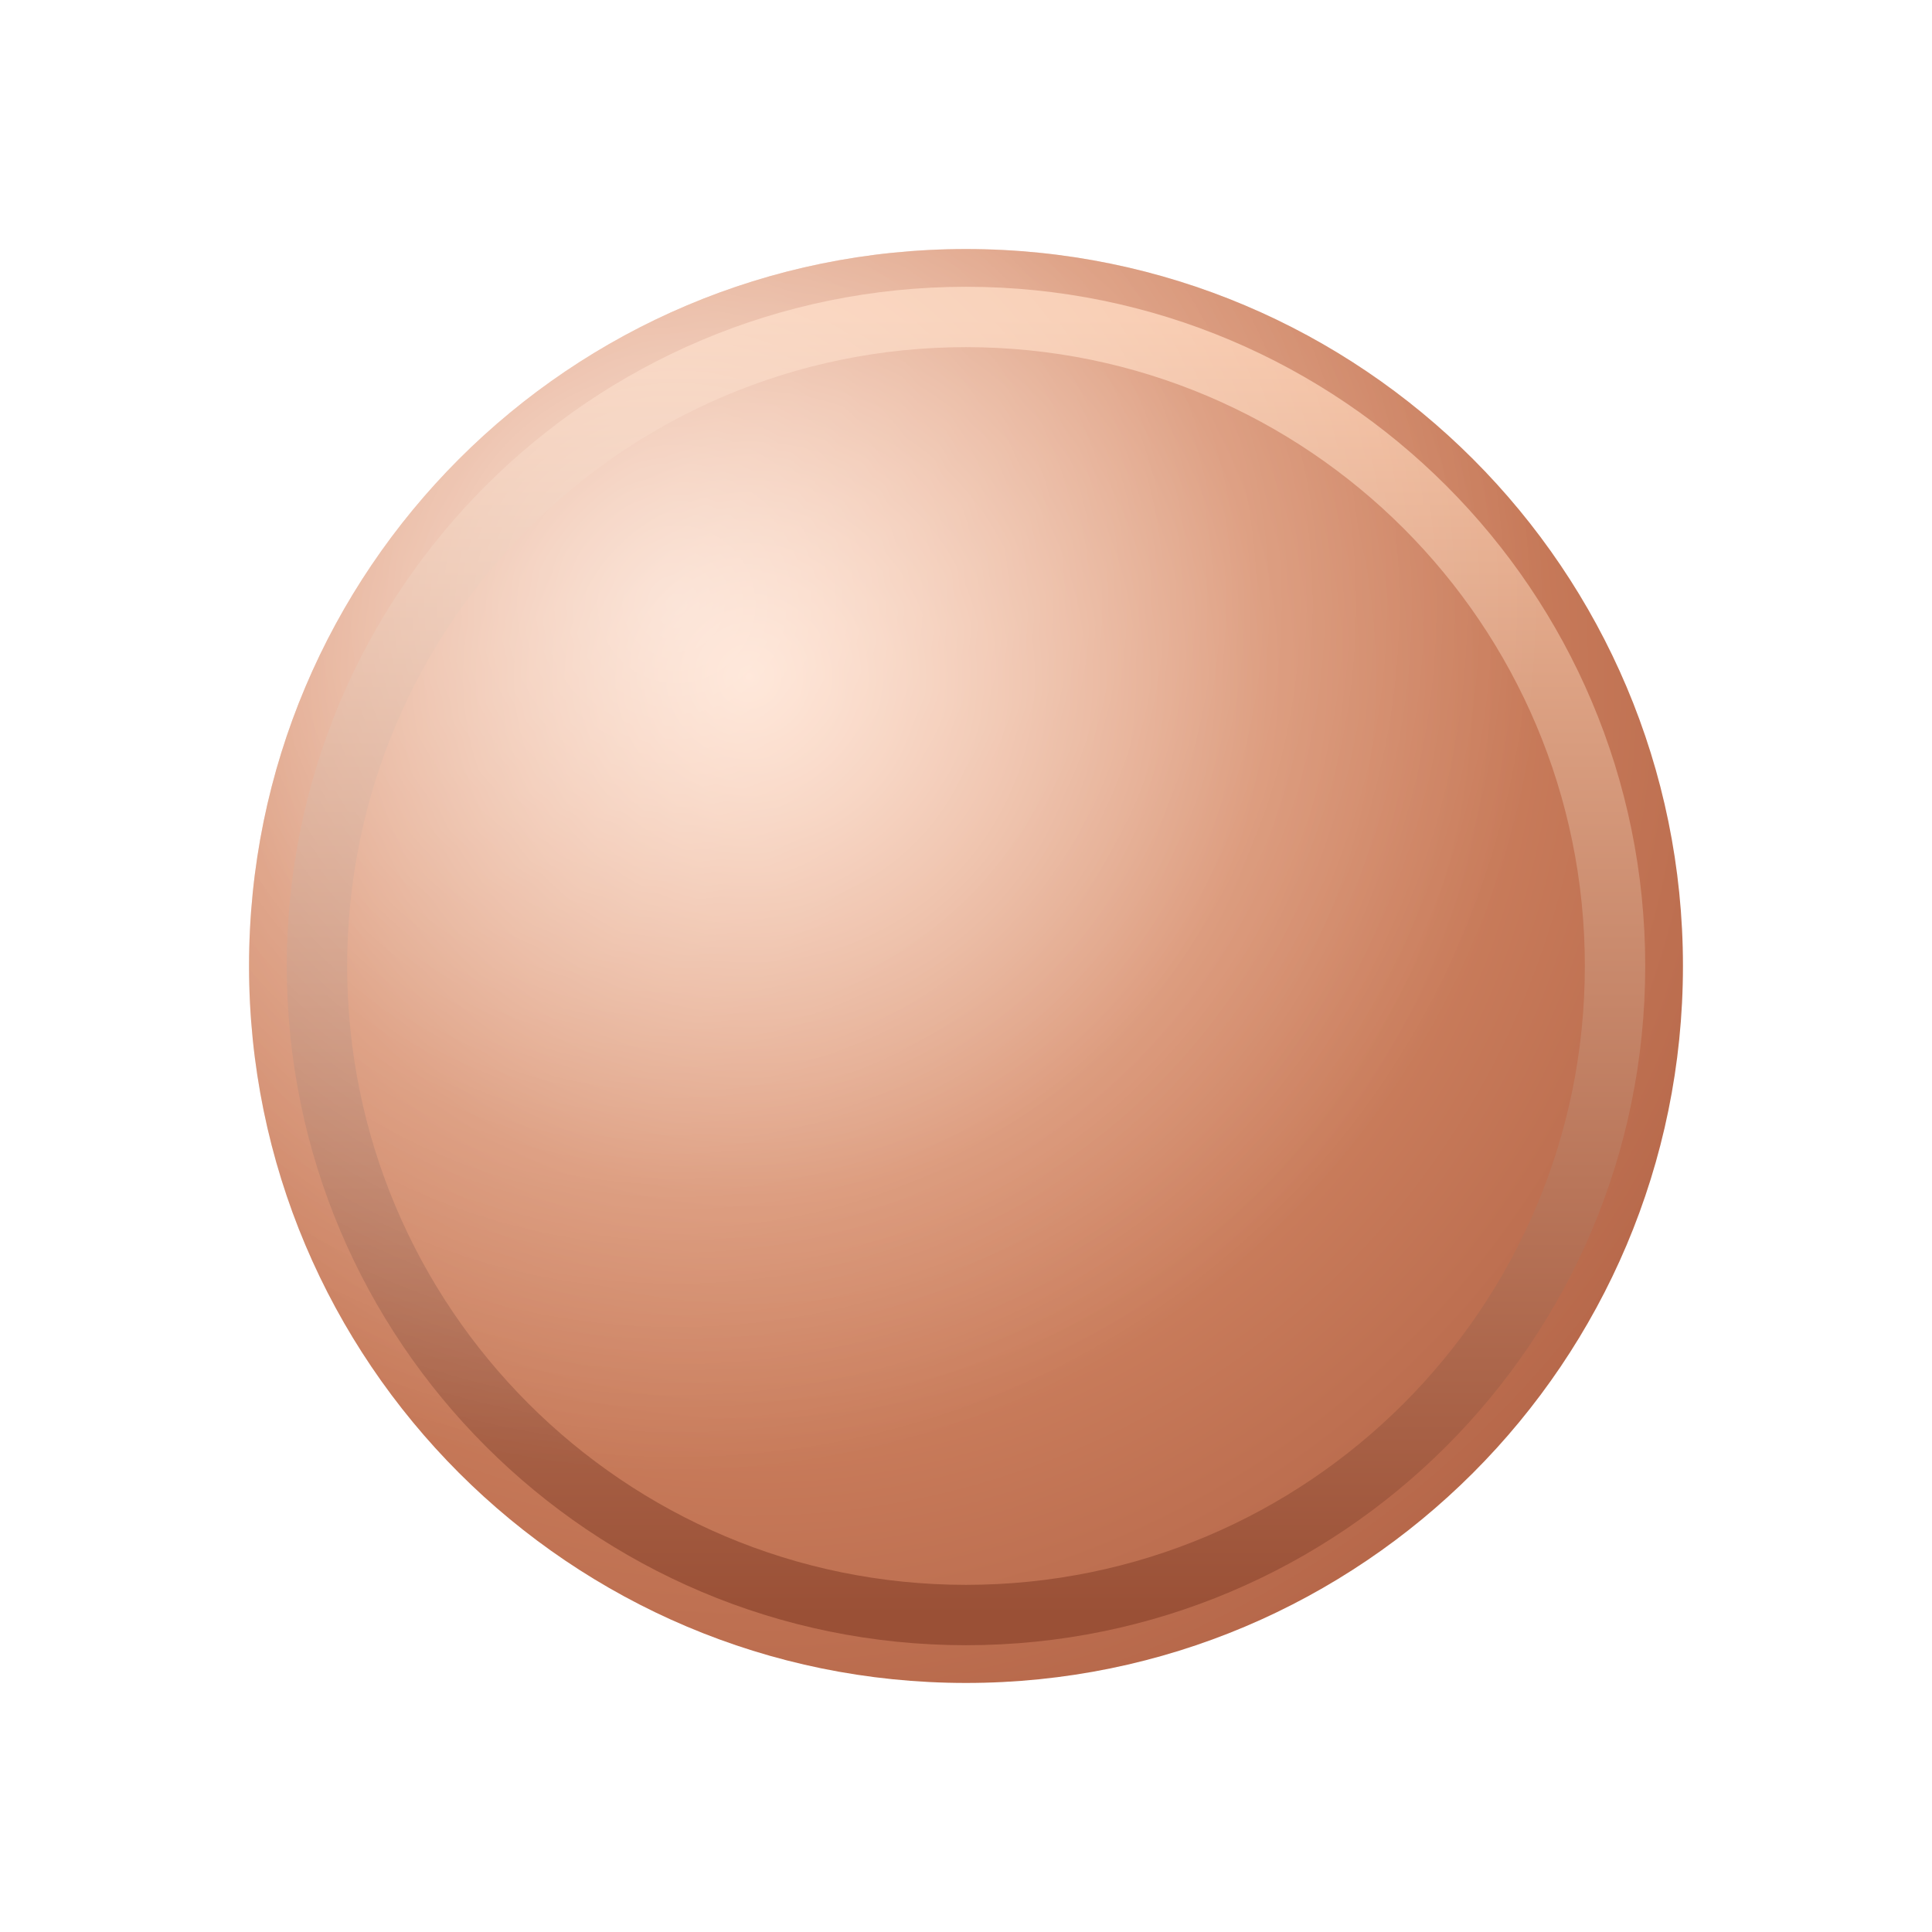
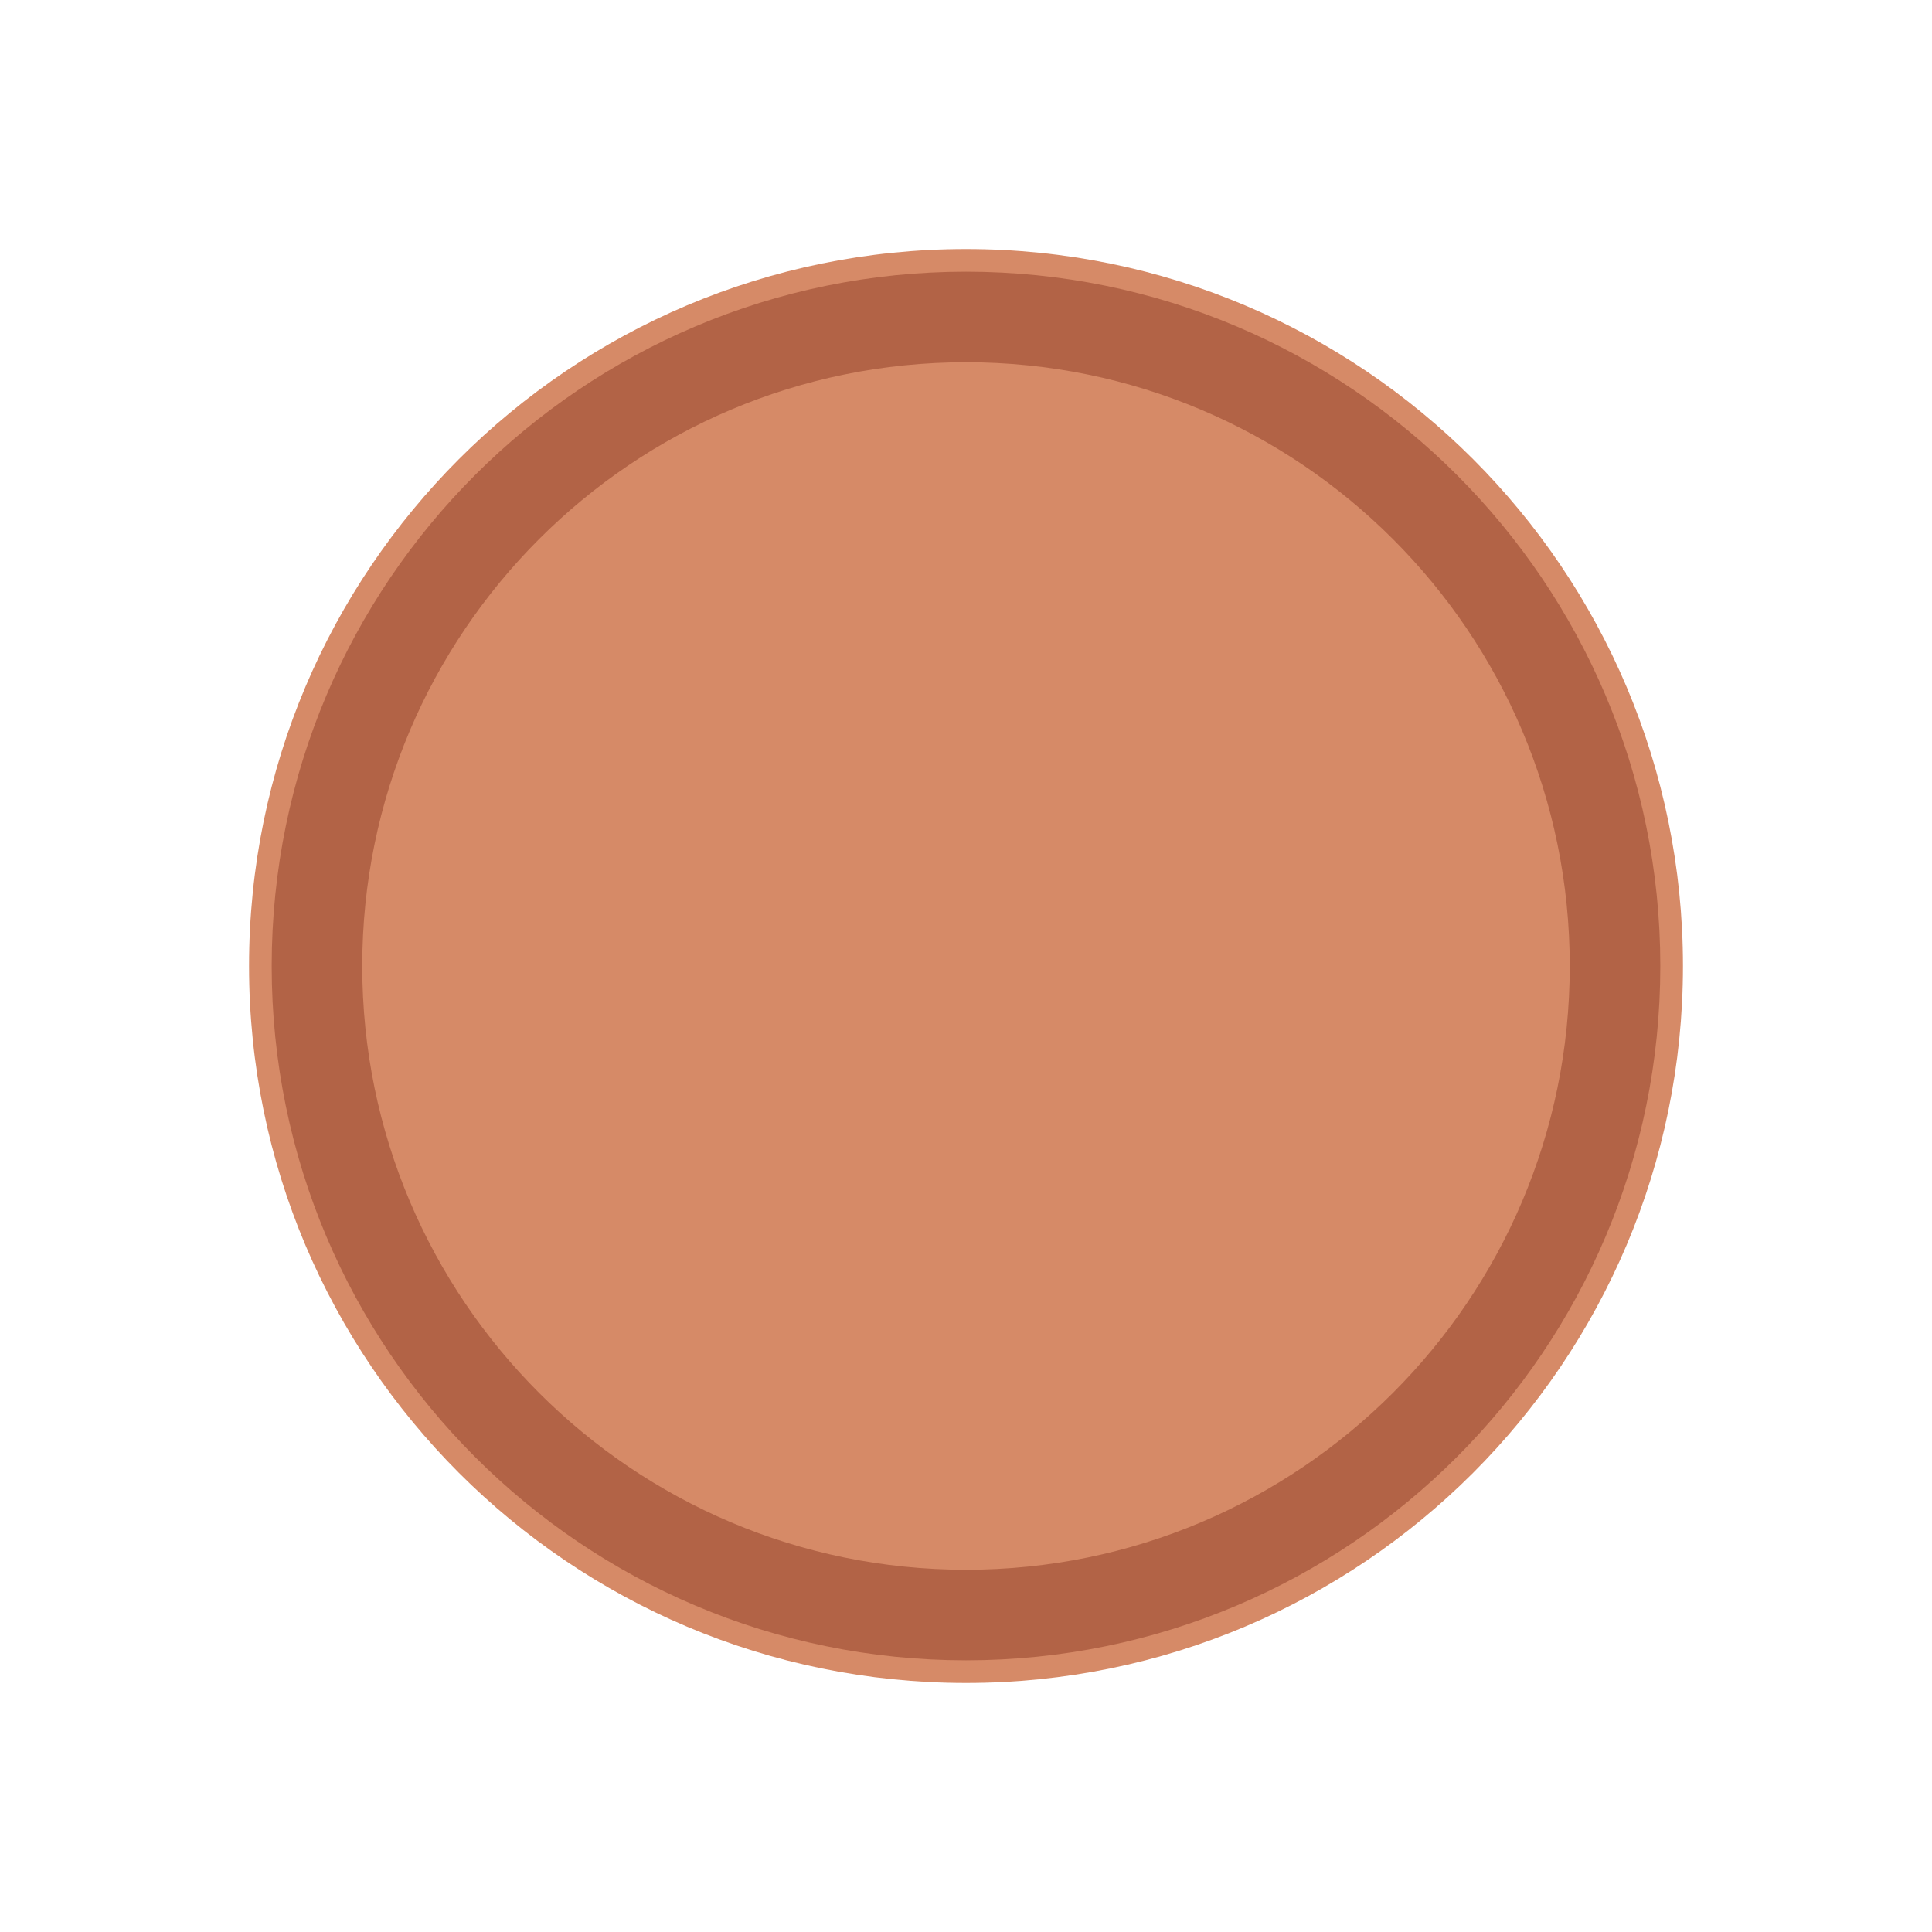
<svg xmlns="http://www.w3.org/2000/svg" width="512" height="512" viewBox="0 0 256 256">
-   <defs>
-     <radialGradient id="gCoin" cx="35%" cy="30%" r="80%">
-       <stop offset="0%" stop-color="#ffd2b8" />
-       <stop offset="45%" stop-color="#d68a67" />
-       <stop offset="100%" stop-color="#b26346" />
-     </radialGradient>
-     <radialGradient id="gHighlight" cx="30%" cy="25%" r="60%">
-       <stop offset="0%" stop-color="#ffffff" stop-opacity="0.55" />
-       <stop offset="100%" stop-color="#ffffff" stop-opacity="0" />
-     </radialGradient>
-     <linearGradient id="gRing" x1="0" y1="0" x2="0" y2="1">
-       <stop offset="0%" stop-color="#f7c2a2" />
-       <stop offset="100%" stop-color="#9a5036" />
-     </linearGradient>
-   </defs>
  <g>
-     <circle cx="128" cy="128" r="95" fill="url(#gCoin)" />
-     <circle cx="128" cy="128" r="86" fill="none" stroke="url(#gRing)" stroke-width="8" />
-     <circle cx="128" cy="128" r="95" fill="url(#gHighlight)" />
+     <circle cx="128" cy="128" r="95" fill="#D68A67" />
+     <circle cx="128" cy="128" r="86" fill="none" stroke="#B26346" stroke-width="12" />
  </g>
</svg>
